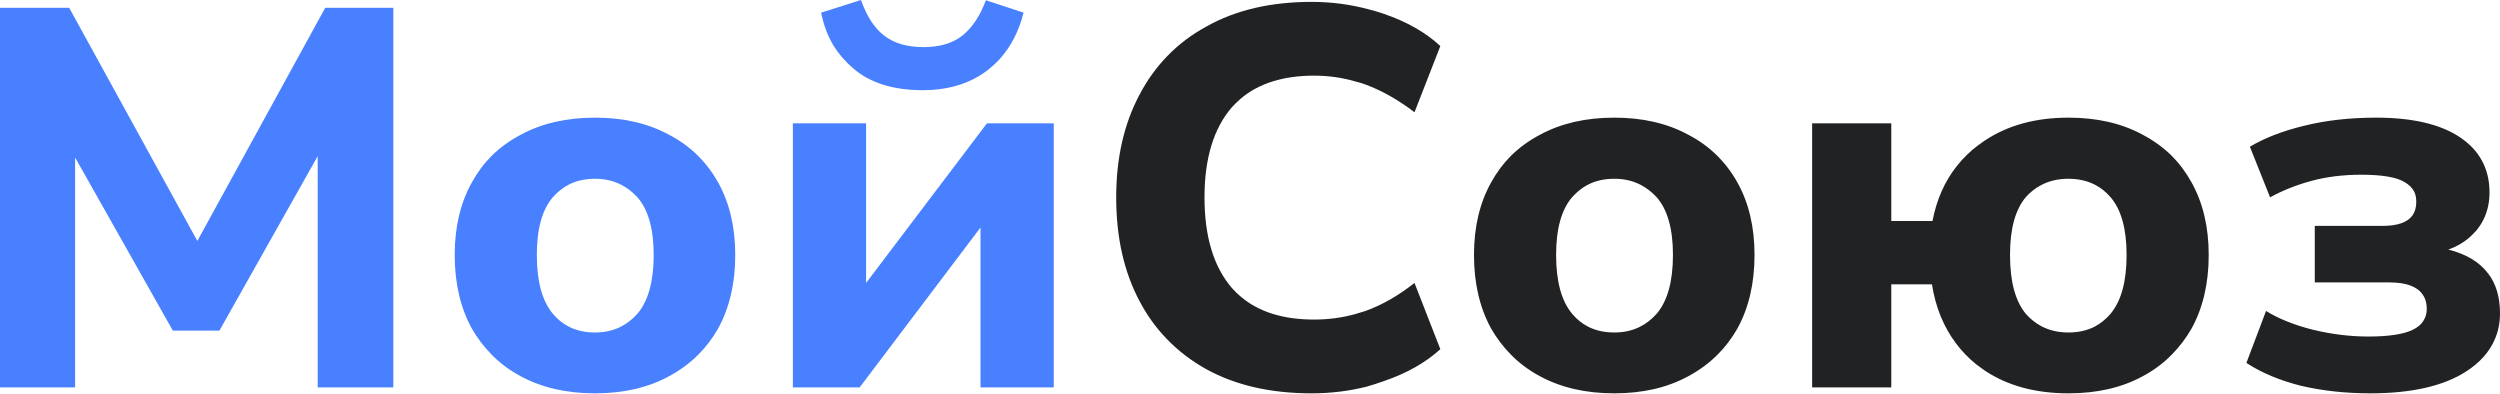
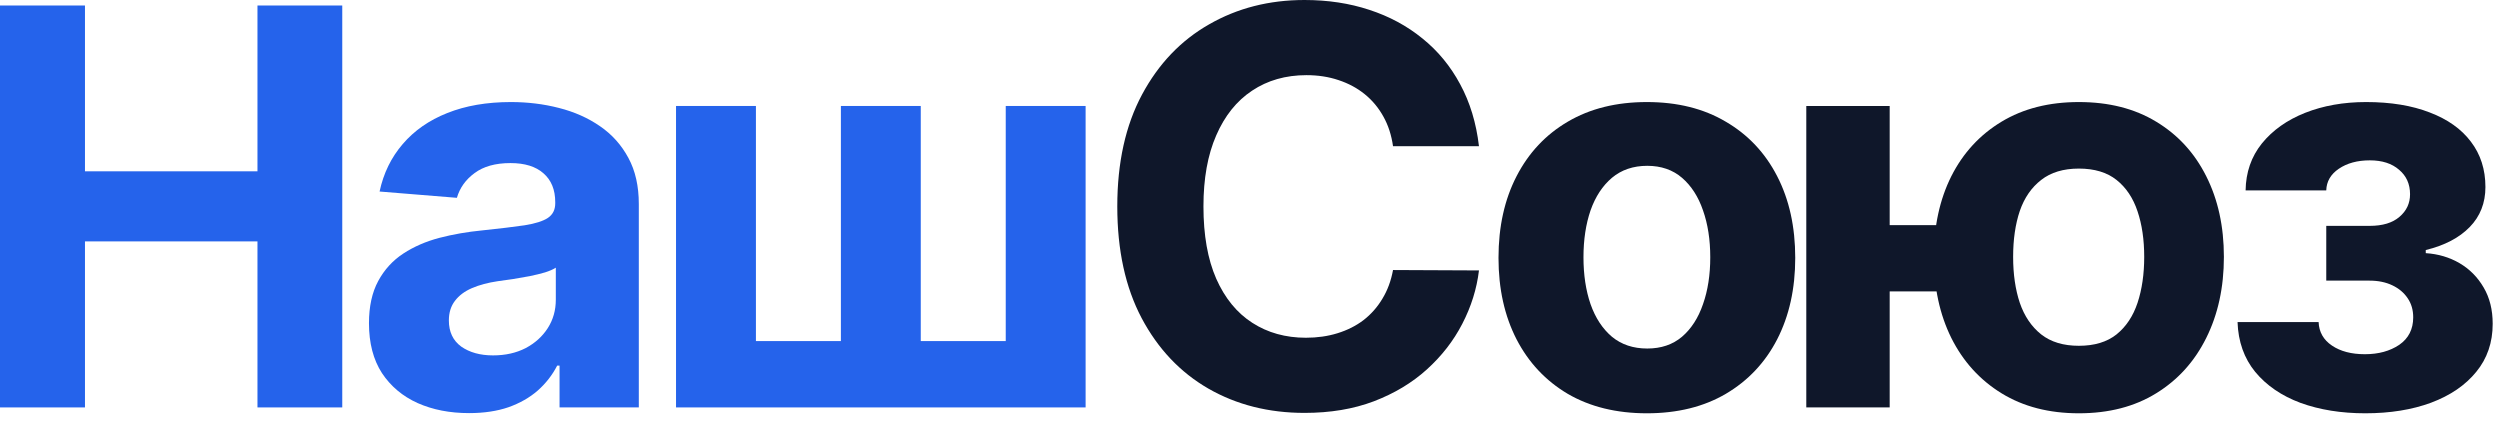
- <svg xmlns="http://www.w3.org/2000/svg" width="92.86" height="14.619" viewBox="0 0 92.86 14.619" fill="none">
-   <defs />
-   <path id="Logo" d="M44.82 13.72Q46.44 14.61 48.72 14.61Q49.78 14.61 50.77 14.36Q51.08 14.27 51.39 14.16Q52.68 13.72 53.5 12.97L52.54 10.51Q51.64 11.22 50.72 11.55Q50.54 11.61 50.36 11.66Q49.62 11.87 48.81 11.87Q47.1 11.87 46.1 11.03Q45.92 10.88 45.76 10.7Q44.74 9.52 44.74 7.33Q44.74 5.16 45.76 3.98Q45.92 3.81 46.09 3.66Q47.1 2.81 48.81 2.81Q49.6 2.81 50.32 3.02Q50.53 3.07 50.72 3.14Q51.64 3.48 52.54 4.17L53.5 1.71Q52.68 0.95 51.39 0.51Q51.13 0.42 50.85 0.35Q49.82 0.07 48.72 0.07Q46.44 0.07 44.82 0.98Q43.99 1.43 43.36 2.08Q42.75 2.71 42.33 3.51Q41.46 5.14 41.46 7.33Q41.46 9.56 42.33 11.19Q42.74 11.97 43.33 12.58Q43.97 13.25 44.82 13.72ZM57.21 13.98Q58.38 14.61 59.96 14.61Q61.54 14.61 62.7 13.98Q63.32 13.65 63.8 13.17Q64.22 12.75 64.53 12.21Q65.17 11.05 65.17 9.47Q65.17 7.91 64.53 6.77Q64.21 6.2 63.76 5.76Q63.3 5.31 62.7 5Q61.54 4.37 59.96 4.37Q58.38 4.37 57.21 5Q56.6 5.32 56.13 5.78Q55.7 6.21 55.39 6.77Q54.75 7.91 54.75 9.47Q54.75 11.05 55.39 12.21Q55.69 12.73 56.1 13.15Q56.57 13.64 57.21 13.98ZM73.73 13.77Q75 14.61 76.83 14.61Q78.42 14.61 79.58 13.98Q80.22 13.64 80.69 13.15Q81.1 12.73 81.4 12.21Q82.04 11.05 82.04 9.47Q82.04 7.91 81.4 6.77Q81.09 6.21 80.66 5.78Q80.19 5.32 79.58 5Q78.42 4.37 76.83 4.37Q74.99 4.37 73.71 5.23Q73.59 5.31 73.47 5.4Q73.03 5.73 72.69 6.16Q72.01 7.01 71.78 8.21L70.25 8.21L70.25 4.58L67.31 4.58L67.31 14.39L70.25 14.39L70.25 10.56L71.76 10.56Q71.96 11.83 72.65 12.75Q72.97 13.18 73.4 13.53Q73.56 13.65 73.73 13.77ZM85.47 14.33Q86.67 14.61 88.04 14.61Q90.34 14.61 91.6 13.8Q92.36 13.31 92.66 12.62Q92.86 12.17 92.86 11.64Q92.86 10.73 92.42 10.16Q91.94 9.52 90.94 9.27Q91.5 9.07 91.87 8.68Q91.98 8.58 92.06 8.46Q92.2 8.27 92.29 8.06Q92.47 7.65 92.47 7.15Q92.47 6.48 92.19 5.97Q91.92 5.47 91.39 5.11Q90.3 4.37 88.26 4.37Q86.8 4.37 85.59 4.67Q84.39 4.96 83.57 5.45L84.32 7.33Q85.01 6.95 85.85 6.72Q86.69 6.49 87.71 6.49Q88.86 6.49 89.31 6.76Q89.57 6.91 89.68 7.13Q89.75 7.29 89.75 7.5Q89.75 7.8 89.61 8Q89.33 8.39 88.5 8.39L85.98 8.39L85.98 10.49L88.75 10.49Q89.67 10.49 89.98 10.93Q90.14 11.15 90.14 11.47Q90.14 11.71 90.03 11.89Q89.9 12.12 89.6 12.26Q89.08 12.5 87.97 12.5Q86.96 12.5 85.92 12.25Q84.88 11.99 84.17 11.55L83.44 13.48Q84.28 14.03 85.47 14.33ZM60.91 12.14Q60.49 12.35 59.96 12.35Q59.42 12.35 59 12.14Q58.66 11.97 58.4 11.66Q57.8 10.95 57.8 9.47Q57.8 8.01 58.4 7.32Q58.66 7.03 58.98 6.86Q59.41 6.64 59.96 6.64Q60.5 6.64 60.93 6.86Q61.26 7.03 61.53 7.32Q62.14 8.01 62.14 9.47Q62.14 10.95 61.53 11.66Q61.25 11.97 60.91 12.14ZM77.81 12.13Q77.38 12.35 76.83 12.35Q76.26 12.35 75.81 12.11Q75.5 11.94 75.25 11.66Q74.66 10.95 74.66 9.47Q74.66 8.01 75.25 7.32Q75.49 7.05 75.79 6.89Q76.24 6.64 76.83 6.64Q77.39 6.64 77.83 6.87Q78.14 7.03 78.39 7.32Q78.99 8.01 78.99 9.47Q78.99 10.95 78.39 11.66Q78.13 11.96 77.81 12.13Z" fill="#202224" fill-opacity="1" fill-rule="evenodd" />
-   <path id="Logo" d="M31.68 2.53Q32.62 3.35 34.28 3.35Q35.5 3.35 36.39 2.81Q36.55 2.71 36.69 2.6Q36.91 2.43 37.1 2.23Q37.75 1.53 38.02 0.47L36.62 0.01Q36.3 0.87 35.76 1.31Q35.22 1.75 34.3 1.75Q33.4 1.75 32.85 1.33Q32.3 0.91 31.98 0L30.5 0.47Q30.63 1.13 30.95 1.68Q31.24 2.15 31.68 2.53ZM0 0.29L0 14.39L2.79 14.39L2.79 5.85L6.42 12.28L8.15 12.28L11.8 5.8L11.8 14.39L14.61 14.39L14.61 0.29L12.08 0.29L7.33 8.95L2.57 0.29L0 0.29ZM19.35 13.98Q20.52 14.61 22.1 14.61Q23.68 14.61 24.84 13.98Q25.46 13.65 25.94 13.17Q26.36 12.75 26.67 12.21Q27.31 11.05 27.31 9.47Q27.31 7.91 26.67 6.77Q26.35 6.2 25.9 5.76Q25.44 5.31 24.84 5Q23.68 4.37 22.1 4.37Q20.52 4.37 19.35 5Q18.74 5.32 18.27 5.78Q17.84 6.21 17.53 6.77Q16.89 7.91 16.89 9.47Q16.89 11.05 17.53 12.21Q17.83 12.73 18.24 13.15Q18.71 13.64 19.35 13.98ZM29.45 4.58L29.45 14.39L31.93 14.39L36.42 8.45L36.42 14.39L39.14 14.39L39.14 4.58L36.66 4.58L32.17 10.51L32.17 4.58L29.45 4.58ZM23.05 12.14Q22.63 12.35 22.1 12.35Q21.56 12.35 21.14 12.14Q20.8 11.97 20.54 11.66Q19.94 10.95 19.94 9.47Q19.94 8.01 20.54 7.32Q20.8 7.03 21.12 6.86Q21.55 6.64 22.1 6.64Q22.64 6.64 23.07 6.86Q23.4 7.03 23.67 7.32Q24.28 8.01 24.28 9.47Q24.28 10.95 23.67 11.66Q23.39 11.97 23.05 12.14Z" fill="#4880FF" fill-opacity="1" fill-rule="evenodd" />
+ <svg xmlns="http://www.w3.org/2000/svg" width="95" height="16" viewBox="0 0 95 16" fill="none">
+   <path d="M85.027 12.238H88.107C88.122 12.615 88.291 12.914 88.614 13.132C88.938 13.351 89.355 13.46 89.867 13.46C90.384 13.46 90.819 13.341 91.172 13.103C91.525 12.859 91.702 12.511 91.702 12.059C91.702 11.78 91.632 11.539 91.493 11.335C91.354 11.126 91.16 10.962 90.911 10.843C90.663 10.724 90.374 10.664 90.046 10.664H88.398V8.583H90.046C90.538 8.583 90.916 8.469 91.18 8.24C91.448 8.012 91.582 7.726 91.582 7.383C91.582 6.995 91.443 6.684 91.165 6.451C90.891 6.212 90.521 6.093 90.054 6.093C89.581 6.093 89.189 6.2 88.875 6.413C88.567 6.622 88.408 6.896 88.398 7.234H85.333C85.343 6.548 85.549 5.953 85.952 5.451C86.36 4.949 86.907 4.561 87.593 4.288C88.284 4.015 89.057 3.878 89.912 3.878C90.847 3.878 91.652 4.01 92.328 4.273C93.009 4.532 93.531 4.902 93.894 5.384C94.262 5.866 94.446 6.441 94.446 7.107C94.446 7.713 94.247 8.22 93.849 8.628C93.452 9.036 92.895 9.327 92.179 9.501V9.62C92.651 9.65 93.079 9.777 93.462 10C93.844 10.224 94.15 10.532 94.379 10.925C94.608 11.313 94.722 11.773 94.722 12.305C94.722 13.016 94.513 13.625 94.096 14.132C93.683 14.639 93.111 15.029 92.38 15.303C91.654 15.571 90.822 15.705 89.882 15.705C88.967 15.705 88.147 15.573 87.421 15.31C86.7 15.041 86.126 14.649 85.698 14.132C85.276 13.615 85.052 12.983 85.027 12.238Z" fill="#0F172A" />
+   <path d="M75.567 8.554V11.074H69.355V8.554H75.567ZM71.808 4.027V15.482H68.639V4.027H71.808ZM78.997 15.705C77.864 15.705 76.884 15.452 76.059 14.945C75.234 14.438 74.597 13.736 74.15 12.842C73.707 11.947 73.486 10.92 73.486 9.762C73.486 8.603 73.707 7.582 74.15 6.697C74.597 5.812 75.234 5.121 76.059 4.624C76.884 4.126 77.864 3.878 78.997 3.878C80.135 3.878 81.115 4.126 81.935 4.624C82.76 5.121 83.394 5.812 83.837 6.697C84.284 7.582 84.508 8.603 84.508 9.762C84.508 10.92 84.284 11.947 83.837 12.842C83.394 13.736 82.76 14.438 81.935 14.945C81.115 15.452 80.135 15.705 78.997 15.705ZM78.997 13.14C79.589 13.14 80.066 12.996 80.429 12.707C80.792 12.414 81.058 12.014 81.227 11.507C81.396 10.995 81.48 10.413 81.48 9.762C81.48 9.11 81.396 8.534 81.227 8.032C81.058 7.524 80.792 7.127 80.429 6.838C80.066 6.55 79.589 6.406 78.997 6.406C78.41 6.406 77.933 6.55 77.565 6.838C77.197 7.122 76.926 7.515 76.752 8.017C76.583 8.519 76.499 9.1 76.499 9.762C76.499 10.418 76.583 11 76.752 11.507C76.926 12.014 77.197 12.414 77.565 12.707C77.933 12.996 78.41 13.14 78.997 13.14Z" fill="#0F172A" />
+   <path d="M62.581 15.705C61.423 15.705 60.421 15.459 59.576 14.967C58.736 14.47 58.087 13.779 57.629 12.894C57.172 12.004 56.943 10.972 56.943 9.799C56.943 8.616 57.172 7.582 57.629 6.697C58.087 5.807 58.736 5.116 59.576 4.624C60.421 4.126 61.423 3.878 62.581 3.878C63.739 3.878 64.739 4.126 65.579 4.624C66.424 5.116 67.076 5.807 67.533 6.697C67.99 7.582 68.219 8.616 68.219 9.799C68.219 10.972 67.99 12.004 67.533 12.894C67.076 13.779 66.424 14.47 65.579 14.967C64.739 15.459 63.739 15.705 62.581 15.705ZM62.596 13.244C63.123 13.244 63.563 13.095 63.916 12.797C64.269 12.494 64.535 12.081 64.714 11.559C64.898 11.037 64.99 10.443 64.99 9.777C64.99 9.11 64.898 8.516 64.714 7.994C64.535 7.472 64.269 7.06 63.916 6.756C63.563 6.453 63.123 6.301 62.596 6.301C62.064 6.301 61.617 6.453 61.254 6.756C60.896 7.06 60.625 7.472 60.441 7.994C60.262 8.516 60.172 9.11 60.172 9.777C60.172 10.443 60.262 11.037 60.441 11.559C60.625 12.081 60.896 12.494 61.254 12.797C61.617 13.095 62.064 13.244 62.596 13.244Z" fill="#0F172A" />
+   <path d="M56.201 5.556H52.935C52.875 5.133 52.753 4.758 52.569 4.43C52.385 4.097 52.149 3.813 51.861 3.58C51.572 3.346 51.239 3.167 50.861 3.043C50.489 2.918 50.084 2.856 49.646 2.856C48.855 2.856 48.167 3.053 47.58 3.445C46.994 3.833 46.539 4.4 46.216 5.146C45.892 5.886 45.731 6.786 45.731 7.845C45.731 8.934 45.892 9.849 46.216 10.589C46.544 11.33 47.001 11.89 47.588 12.267C48.174 12.645 48.853 12.834 49.624 12.834C50.056 12.834 50.456 12.777 50.824 12.663C51.197 12.548 51.528 12.382 51.816 12.163C52.104 11.939 52.343 11.668 52.532 11.35C52.726 11.032 52.86 10.669 52.935 10.261L56.201 10.276C56.117 10.977 55.905 11.653 55.567 12.305C55.234 12.951 54.784 13.53 54.217 14.042C53.656 14.549 52.984 14.952 52.204 15.25C51.428 15.544 50.551 15.69 49.571 15.69C48.209 15.69 46.991 15.382 45.917 14.766C44.848 14.149 44.003 13.257 43.382 12.088C42.765 10.92 42.457 9.506 42.457 7.845C42.457 6.18 42.77 4.763 43.397 3.594C44.023 2.426 44.873 1.536 45.947 0.925C47.021 0.308 48.229 0 49.571 0C50.456 0 51.277 0.124 52.032 0.373C52.793 0.621 53.467 0.984 54.053 1.462C54.64 1.934 55.117 2.513 55.485 3.199C55.858 3.885 56.097 4.671 56.201 5.556Z" fill="#0F172A" />
+   <path d="M25.689 4.027H28.725V12.961H31.954V4.027H34.989V12.961H38.218V4.027H41.253V15.482H25.689V4.027Z" fill="#2563EB" />
+   <path d="M17.825 15.698C17.094 15.698 16.443 15.571 15.871 15.317C15.299 15.059 14.847 14.679 14.514 14.177C14.185 13.669 14.021 13.038 14.021 12.282C14.021 11.646 14.138 11.111 14.372 10.679C14.606 10.246 14.924 9.898 15.326 9.635C15.729 9.371 16.187 9.173 16.699 9.038C17.216 8.904 17.758 8.81 18.324 8.755C18.991 8.685 19.527 8.621 19.935 8.561C20.343 8.496 20.639 8.402 20.823 8.278C21.007 8.153 21.099 7.969 21.099 7.726V7.681C21.099 7.209 20.949 6.843 20.651 6.585C20.358 6.326 19.94 6.197 19.398 6.197C18.826 6.197 18.372 6.324 18.034 6.577C17.695 6.826 17.472 7.139 17.362 7.517L14.424 7.278C14.573 6.582 14.867 5.981 15.304 5.474C15.742 4.962 16.306 4.569 16.997 4.295C17.693 4.017 18.498 3.878 19.413 3.878C20.049 3.878 20.659 3.952 21.24 4.102C21.827 4.251 22.346 4.482 22.799 4.795C23.256 5.108 23.617 5.511 23.88 6.003C24.144 6.49 24.275 7.075 24.275 7.756V15.482H21.263V13.893H21.173C20.989 14.251 20.743 14.567 20.435 14.84C20.127 15.109 19.756 15.32 19.324 15.474C18.891 15.623 18.392 15.698 17.825 15.698ZM18.735 13.505C19.202 13.505 19.614 13.413 19.973 13.229C20.33 13.04 20.611 12.787 20.815 12.469C21.019 12.15 21.121 11.79 21.121 11.387V10.172C21.021 10.236 20.885 10.296 20.711 10.351C20.542 10.4 20.35 10.448 20.137 10.492C19.923 10.532 19.709 10.57 19.495 10.604C19.281 10.634 19.087 10.662 18.913 10.686C18.541 10.741 18.215 10.828 17.937 10.947C17.658 11.067 17.442 11.228 17.288 11.432C17.134 11.631 17.057 11.88 17.057 12.178C17.057 12.61 17.213 12.941 17.526 13.17C17.845 13.393 18.247 13.505 18.735 13.505Z" fill="#2563EB" />
+   <path d="M0 15.482V0.209H3.229V6.51H9.784V0.209H13.006V15.482H9.784V9.173H3.229V15.482H0Z" fill="#2563EB" />
</svg>
